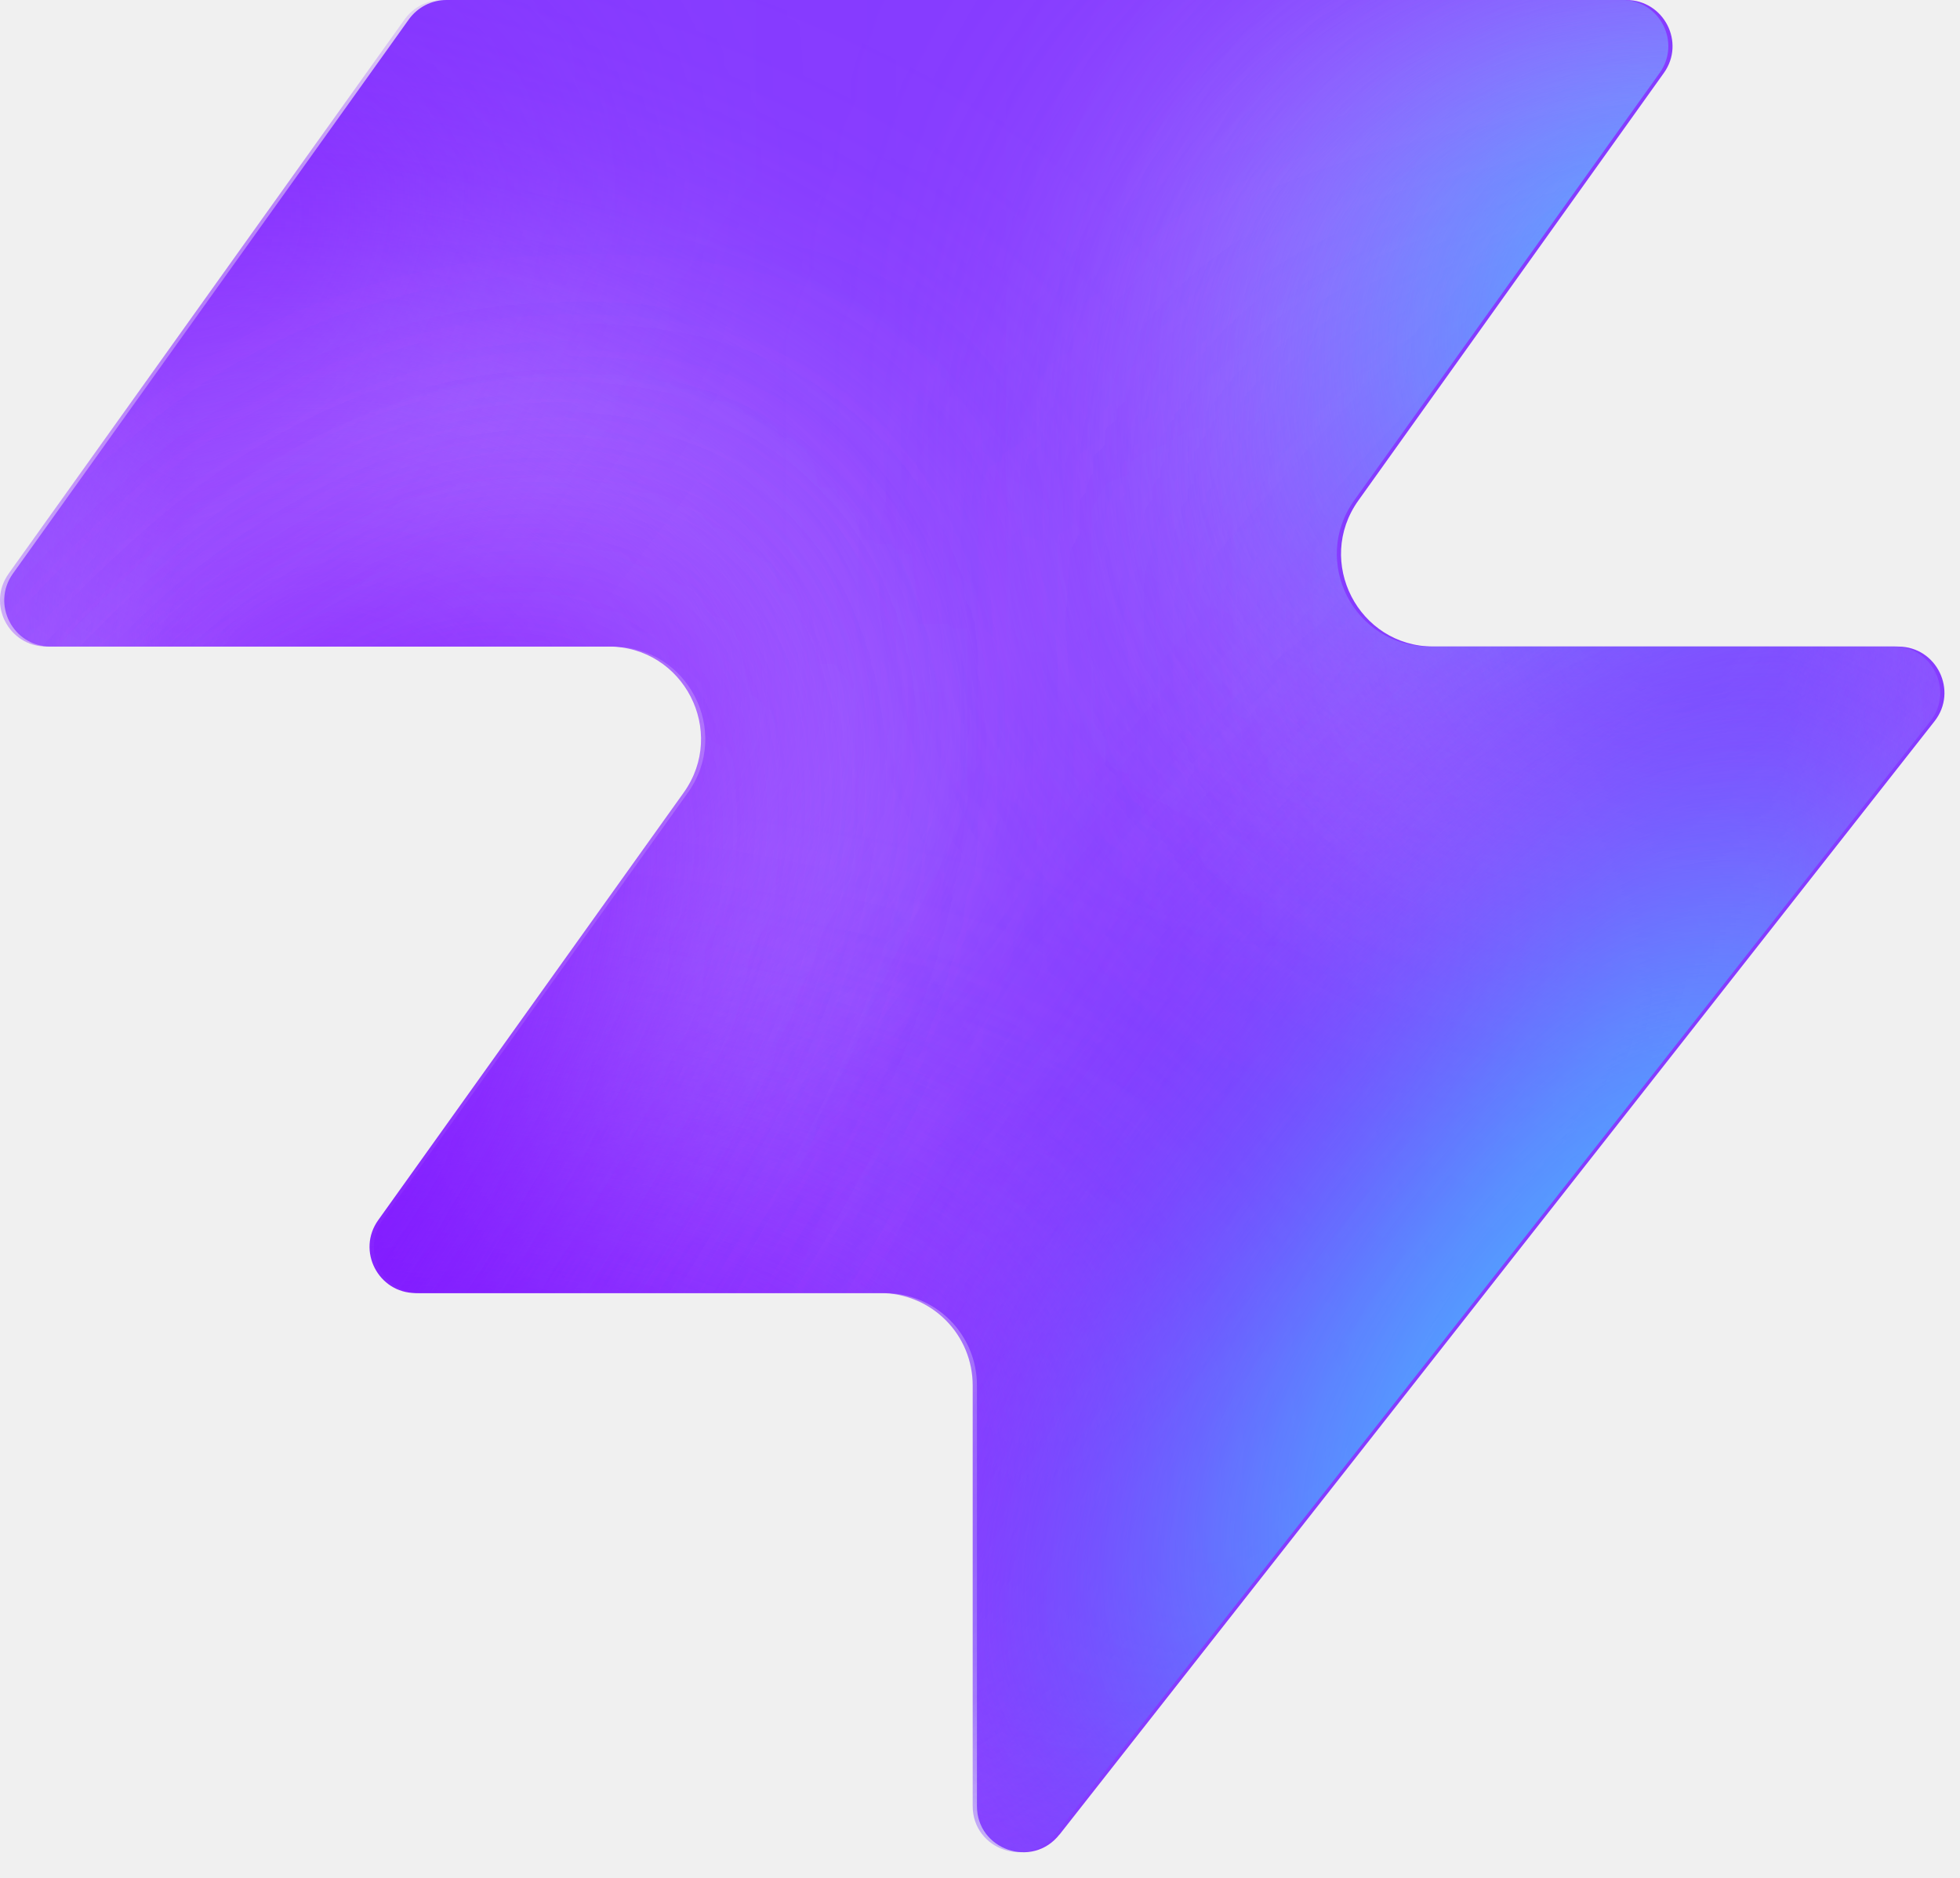
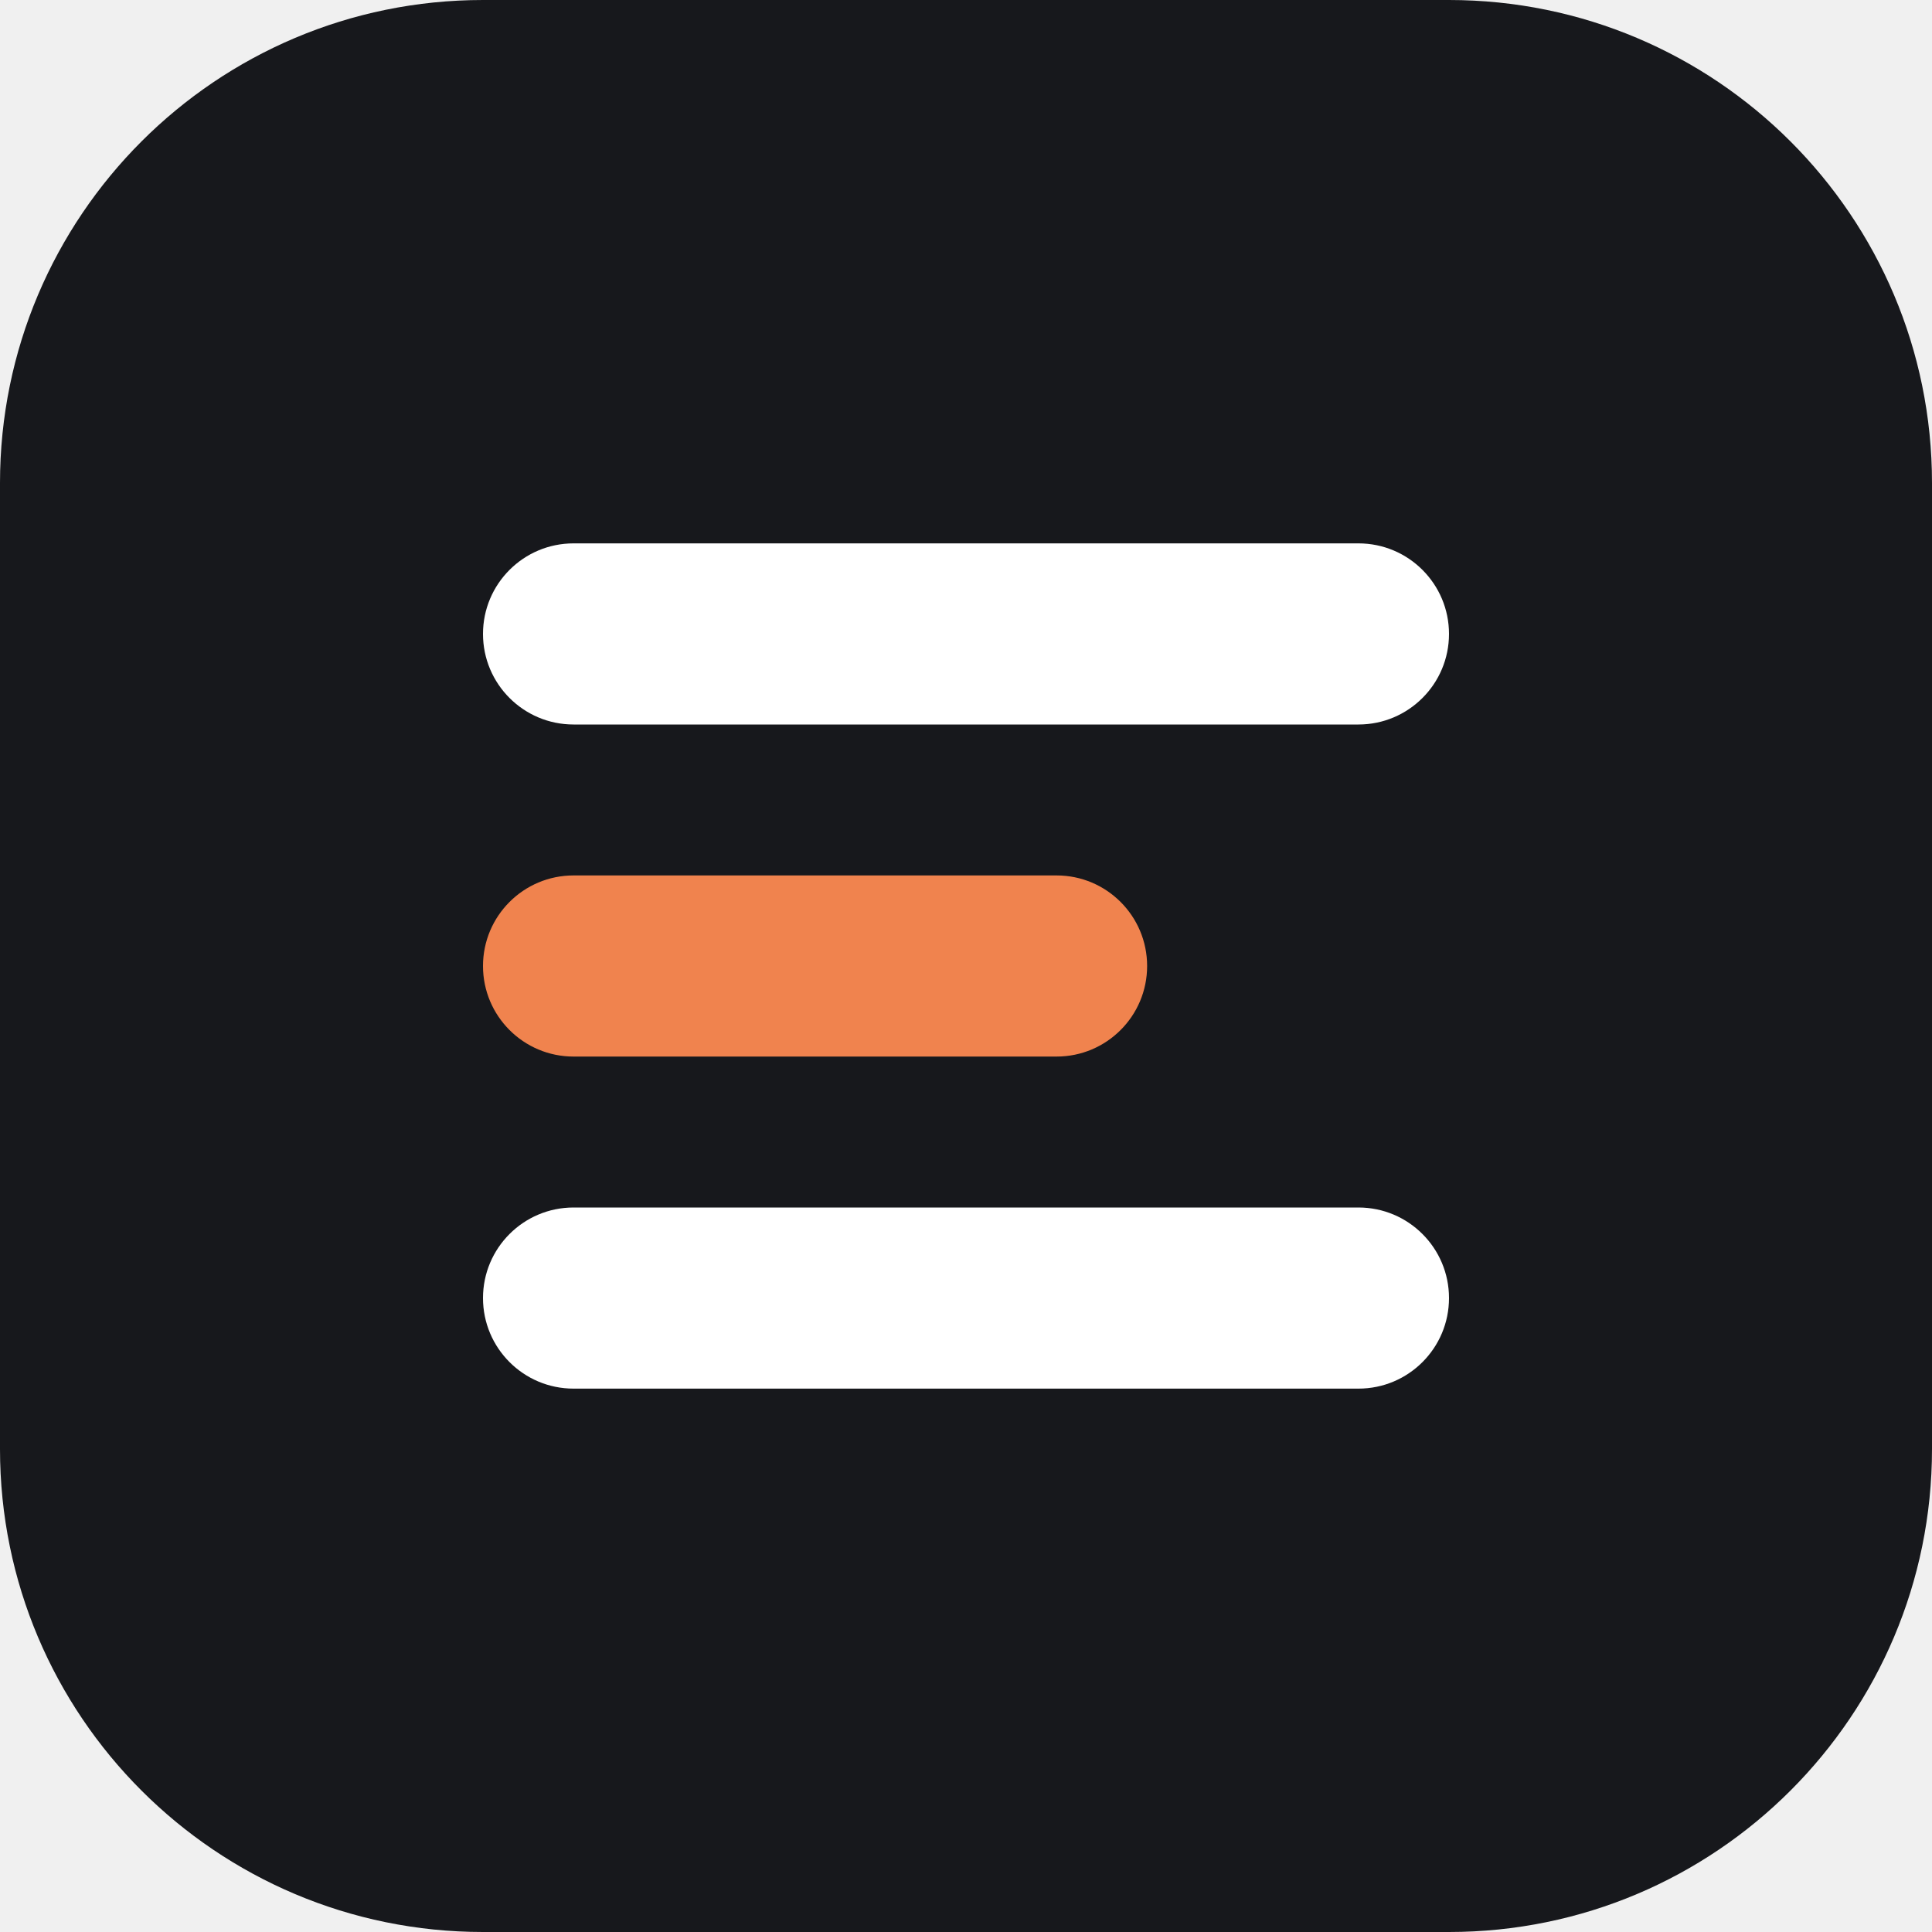
- <svg xmlns="http://www.w3.org/2000/svg" width="48" height="46" fill="none" viewBox="0 0 48 46">
-   <path fill="#863bff" d="M25.946 44.938c-.664.845-2.021.375-2.021-.698V33.937a2.26 2.26 0 0 0-2.262-2.262H10.287c-.92 0-1.456-1.04-.92-1.788l7.48-10.471c1.07-1.497 0-3.578-1.842-3.578H1.237c-.92 0-1.456-1.04-.92-1.788L10.013.474c.214-.297.556-.474.92-.474h28.894c.92 0 1.456 1.04.92 1.788l-7.48 10.471c-1.07 1.498 0 3.579 1.842 3.579h11.377c.943 0 1.473 1.088.89 1.83L25.947 44.94z" style="fill:#863bff;fill:color(display-p3 .525 .23 1);fill-opacity:1" />
-   <mask id="a" width="48" height="46" x="0" y="0" maskUnits="userSpaceOnUse" style="mask-type:alpha">
-     <path fill="#000" d="M25.842 44.938c-.664.844-2.021.375-2.021-.698V33.937a2.26 2.26 0 0 0-2.262-2.262H10.183c-.92 0-1.456-1.04-.92-1.788l7.48-10.471c1.07-1.498 0-3.579-1.842-3.579H1.133c-.92 0-1.456-1.04-.92-1.787L9.91.473c.214-.297.556-.474.92-.474h28.894c.92 0 1.456 1.04.92 1.788l-7.48 10.471c-1.07 1.498 0 3.578 1.842 3.578h11.377c.943 0 1.473 1.088.89 1.832L25.843 44.94z" style="fill:#000;fill-opacity:1" />
-   </mask>
-   <g mask="url(#a)">
-     <g filter="url(#b)">
-       <ellipse cx="5.508" cy="14.704" fill="#ede6ff" rx="5.508" ry="14.704" style="fill:#ede6ff;fill:color(display-p3 .927 .903 1);fill-opacity:1" transform="matrix(.00324 1 1 -.00324 -4.47 31.516)" />
-     </g>
-     <g filter="url(#c)">
-       <ellipse cx="10.399" cy="29.851" fill="#ede6ff" rx="10.399" ry="29.851" style="fill:#ede6ff;fill:color(display-p3 .927 .903 1);fill-opacity:1" transform="matrix(.00324 1 1 -.00324 -39.328 7.883)" />
-     </g>
-     <g filter="url(#d)">
-       <ellipse cx="5.508" cy="30.487" fill="#7e14ff" rx="5.508" ry="30.487" style="fill:#7e14ff;fill:color(display-p3 .492 .077 1);fill-opacity:1" transform="rotate(89.814 -25.913 -14.639)scale(1 -1)" />
-     </g>
-     <g filter="url(#e)">
-       <ellipse cx="5.508" cy="30.599" fill="#7e14ff" rx="5.508" ry="30.599" style="fill:#7e14ff;fill:color(display-p3 .492 .077 1);fill-opacity:1" transform="rotate(89.814 -32.644 -3.334)scale(1 -1)" />
-     </g>
-     <g filter="url(#f)">
-       <ellipse cx="5.508" cy="30.599" fill="#7e14ff" rx="5.508" ry="30.599" style="fill:#7e14ff;fill:color(display-p3 .492 .077 1);fill-opacity:1" transform="matrix(.00324 1 1 -.00324 -34.34 30.47)" />
-     </g>
-     <g filter="url(#g)">
-       <ellipse cx="14.072" cy="22.078" fill="#ede6ff" rx="14.072" ry="22.078" style="fill:#ede6ff;fill:color(display-p3 .927 .903 1);fill-opacity:1" transform="rotate(93.35 24.506 48.493)scale(-1 1)" />
-     </g>
-     <g filter="url(#h)">
-       <ellipse cx="3.47" cy="21.501" fill="#7e14ff" rx="3.47" ry="21.501" style="fill:#7e14ff;fill:color(display-p3 .492 .077 1);fill-opacity:1" transform="rotate(89.009 28.708 47.59)scale(-1 1)" />
-     </g>
-     <g filter="url(#i)">
-       <ellipse cx="3.47" cy="21.501" fill="#7e14ff" rx="3.47" ry="21.501" style="fill:#7e14ff;fill:color(display-p3 .492 .077 1);fill-opacity:1" transform="rotate(89.009 28.708 47.59)scale(-1 1)" />
-     </g>
-     <g filter="url(#j)">
-       <ellipse cx=".387" cy="8.972" fill="#7e14ff" rx="4.407" ry="29.108" style="fill:#7e14ff;fill:color(display-p3 .492 .077 1);fill-opacity:1" transform="rotate(39.51 .387 8.972)" />
-     </g>
-     <g filter="url(#k)">
-       <ellipse cx="47.523" cy="-6.092" fill="#7e14ff" rx="4.407" ry="29.108" style="fill:#7e14ff;fill:color(display-p3 .492 .077 1);fill-opacity:1" transform="rotate(37.892 47.523 -6.092)" />
-     </g>
-     <g filter="url(#l)">
-       <ellipse cx="41.412" cy="6.333" fill="#47bfff" rx="5.971" ry="9.665" style="fill:#47bfff;fill:color(display-p3 .28 .748 1);fill-opacity:1" transform="rotate(37.892 41.412 6.333)" />
-     </g>
-     <g filter="url(#m)">
-       <ellipse cx="-1.879" cy="38.332" fill="#7e14ff" rx="4.407" ry="29.108" style="fill:#7e14ff;fill:color(display-p3 .492 .077 1);fill-opacity:1" transform="rotate(37.892 -1.88 38.332)" />
-     </g>
-     <g filter="url(#n)">
-       <ellipse cx="-1.879" cy="38.332" fill="#7e14ff" rx="4.407" ry="29.108" style="fill:#7e14ff;fill:color(display-p3 .492 .077 1);fill-opacity:1" transform="rotate(37.892 -1.88 38.332)" />
-     </g>
-     <g filter="url(#o)">
-       <ellipse cx="35.651" cy="29.907" fill="#7e14ff" rx="4.407" ry="29.108" style="fill:#7e14ff;fill:color(display-p3 .492 .077 1);fill-opacity:1" transform="rotate(37.892 35.651 29.907)" />
-     </g>
-     <g filter="url(#p)">
-       <ellipse cx="38.418" cy="32.4" fill="#47bfff" rx="5.971" ry="15.297" style="fill:#47bfff;fill:color(display-p3 .28 .748 1);fill-opacity:1" transform="rotate(37.892 38.418 32.4)" />
-     </g>
-   </g>
-   <defs>
-     <filter id="b" width="60.045" height="41.654" x="-19.77" y="16.149" color-interpolation-filters="sRGB" filterUnits="userSpaceOnUse">
-       <feFlood flood-opacity="0" result="BackgroundImageFix" />
-       <feBlend in="SourceGraphic" in2="BackgroundImageFix" result="shape" />
-       <feGaussianBlur result="effect1_foregroundBlur_2002_17158" stdDeviation="7.659" />
-     </filter>
-     <filter id="c" width="90.34" height="51.437" x="-54.613" y="-7.533" color-interpolation-filters="sRGB" filterUnits="userSpaceOnUse">
-       <feFlood flood-opacity="0" result="BackgroundImageFix" />
-       <feBlend in="SourceGraphic" in2="BackgroundImageFix" result="shape" />
-       <feGaussianBlur result="effect1_foregroundBlur_2002_17158" stdDeviation="7.659" />
-     </filter>
-     <filter id="d" width="79.355" height="29.4" x="-49.64" y="2.03" color-interpolation-filters="sRGB" filterUnits="userSpaceOnUse">
-       <feFlood flood-opacity="0" result="BackgroundImageFix" />
-       <feBlend in="SourceGraphic" in2="BackgroundImageFix" result="shape" />
-       <feGaussianBlur result="effect1_foregroundBlur_2002_17158" stdDeviation="4.596" />
-     </filter>
-     <filter id="e" width="79.579" height="29.4" x="-45.045" y="20.029" color-interpolation-filters="sRGB" filterUnits="userSpaceOnUse">
-       <feFlood flood-opacity="0" result="BackgroundImageFix" />
-       <feBlend in="SourceGraphic" in2="BackgroundImageFix" result="shape" />
-       <feGaussianBlur result="effect1_foregroundBlur_2002_17158" stdDeviation="4.596" />
-     </filter>
-     <filter id="f" width="79.579" height="29.4" x="-43.513" y="21.178" color-interpolation-filters="sRGB" filterUnits="userSpaceOnUse">
-       <feFlood flood-opacity="0" result="BackgroundImageFix" />
-       <feBlend in="SourceGraphic" in2="BackgroundImageFix" result="shape" />
-       <feGaussianBlur result="effect1_foregroundBlur_2002_17158" stdDeviation="4.596" />
-     </filter>
-     <filter id="g" width="74.749" height="58.852" x="15.756" y="-17.901" color-interpolation-filters="sRGB" filterUnits="userSpaceOnUse">
-       <feFlood flood-opacity="0" result="BackgroundImageFix" />
-       <feBlend in="SourceGraphic" in2="BackgroundImageFix" result="shape" />
-       <feGaussianBlur result="effect1_foregroundBlur_2002_17158" stdDeviation="7.659" />
-     </filter>
-     <filter id="h" width="61.377" height="25.362" x="23.548" y="2.284" color-interpolation-filters="sRGB" filterUnits="userSpaceOnUse">
-       <feFlood flood-opacity="0" result="BackgroundImageFix" />
-       <feBlend in="SourceGraphic" in2="BackgroundImageFix" result="shape" />
-       <feGaussianBlur result="effect1_foregroundBlur_2002_17158" stdDeviation="4.596" />
-     </filter>
-     <filter id="i" width="61.377" height="25.362" x="23.548" y="2.284" color-interpolation-filters="sRGB" filterUnits="userSpaceOnUse">
-       <feFlood flood-opacity="0" result="BackgroundImageFix" />
-       <feBlend in="SourceGraphic" in2="BackgroundImageFix" result="shape" />
-       <feGaussianBlur result="effect1_foregroundBlur_2002_17158" stdDeviation="4.596" />
-     </filter>
-     <filter id="j" width="56.045" height="63.649" x="-27.636" y="-22.853" color-interpolation-filters="sRGB" filterUnits="userSpaceOnUse">
-       <feFlood flood-opacity="0" result="BackgroundImageFix" />
-       <feBlend in="SourceGraphic" in2="BackgroundImageFix" result="shape" />
-       <feGaussianBlur result="effect1_foregroundBlur_2002_17158" stdDeviation="4.596" />
-     </filter>
-     <filter id="k" width="54.814" height="64.646" x="20.116" y="-38.415" color-interpolation-filters="sRGB" filterUnits="userSpaceOnUse">
-       <feFlood flood-opacity="0" result="BackgroundImageFix" />
-       <feBlend in="SourceGraphic" in2="BackgroundImageFix" result="shape" />
-       <feGaussianBlur result="effect1_foregroundBlur_2002_17158" stdDeviation="4.596" />
-     </filter>
-     <filter id="l" width="33.541" height="35.313" x="24.641" y="-11.323" color-interpolation-filters="sRGB" filterUnits="userSpaceOnUse">
-       <feFlood flood-opacity="0" result="BackgroundImageFix" />
-       <feBlend in="SourceGraphic" in2="BackgroundImageFix" result="shape" />
-       <feGaussianBlur result="effect1_foregroundBlur_2002_17158" stdDeviation="4.596" />
-     </filter>
-     <filter id="m" width="54.814" height="64.646" x="-29.286" y="6.009" color-interpolation-filters="sRGB" filterUnits="userSpaceOnUse">
-       <feFlood flood-opacity="0" result="BackgroundImageFix" />
-       <feBlend in="SourceGraphic" in2="BackgroundImageFix" result="shape" />
-       <feGaussianBlur result="effect1_foregroundBlur_2002_17158" stdDeviation="4.596" />
-     </filter>
-     <filter id="n" width="54.814" height="64.646" x="-29.286" y="6.009" color-interpolation-filters="sRGB" filterUnits="userSpaceOnUse">
-       <feFlood flood-opacity="0" result="BackgroundImageFix" />
-       <feBlend in="SourceGraphic" in2="BackgroundImageFix" result="shape" />
-       <feGaussianBlur result="effect1_foregroundBlur_2002_17158" stdDeviation="4.596" />
-     </filter>
-     <filter id="o" width="54.814" height="64.646" x="8.244" y="-2.416" color-interpolation-filters="sRGB" filterUnits="userSpaceOnUse">
-       <feFlood flood-opacity="0" result="BackgroundImageFix" />
-       <feBlend in="SourceGraphic" in2="BackgroundImageFix" result="shape" />
-       <feGaussianBlur result="effect1_foregroundBlur_2002_17158" stdDeviation="4.596" />
-     </filter>
-     <filter id="p" width="39.409" height="43.623" x="18.713" y="10.588" color-interpolation-filters="sRGB" filterUnits="userSpaceOnUse">
-       <feFlood flood-opacity="0" result="BackgroundImageFix" />
-       <feBlend in="SourceGraphic" in2="BackgroundImageFix" result="shape" />
-       <feGaussianBlur result="effect1_foregroundBlur_2002_17158" stdDeviation="4.596" />
-     </filter>
-   </defs>
+ <svg xmlns="http://www.w3.org/2000/svg" viewBox="0 0 32 32">
+   <rect width="32" height="32" rx="8" fill="#17181c" />
+   <rect x="8" y="9" width="16" height="3" rx="1.5" fill="#fff" />
+   <rect x="8" y="14.5" width="11" height="3" rx="1.5" fill="#f0834e" />
+   <rect x="8" y="20" width="16" height="3" rx="1.5" fill="#fff" />
</svg>
